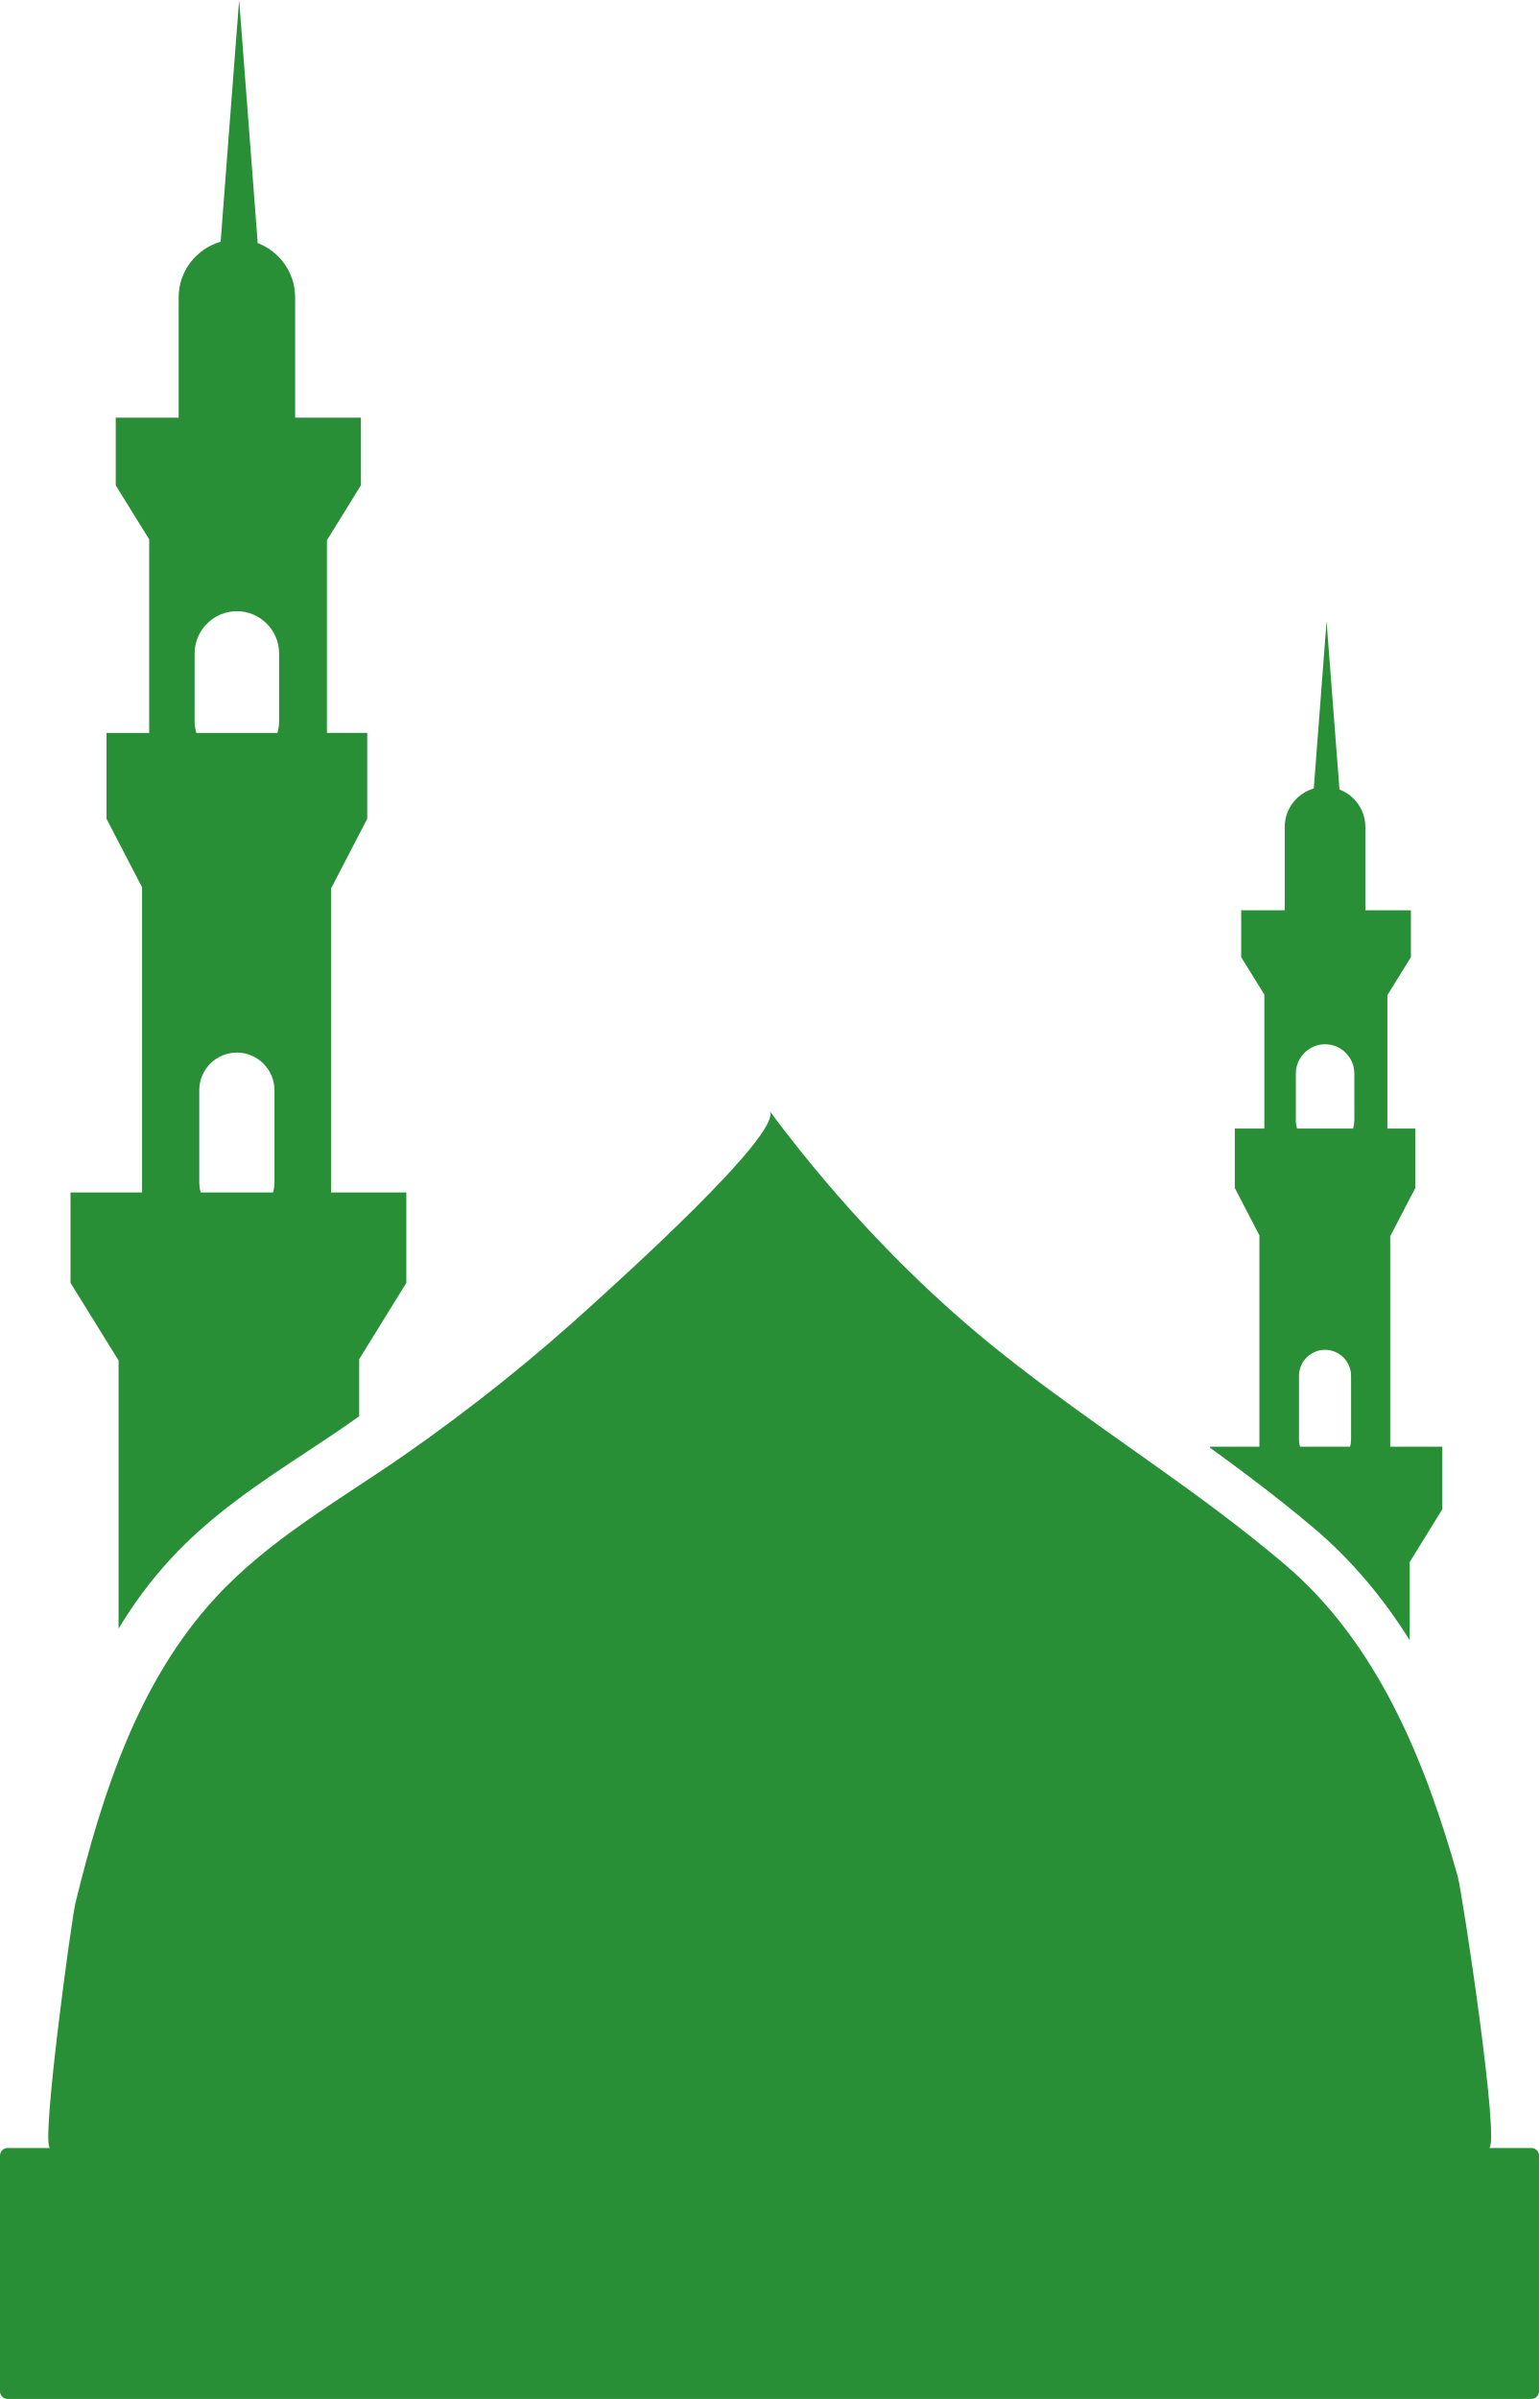
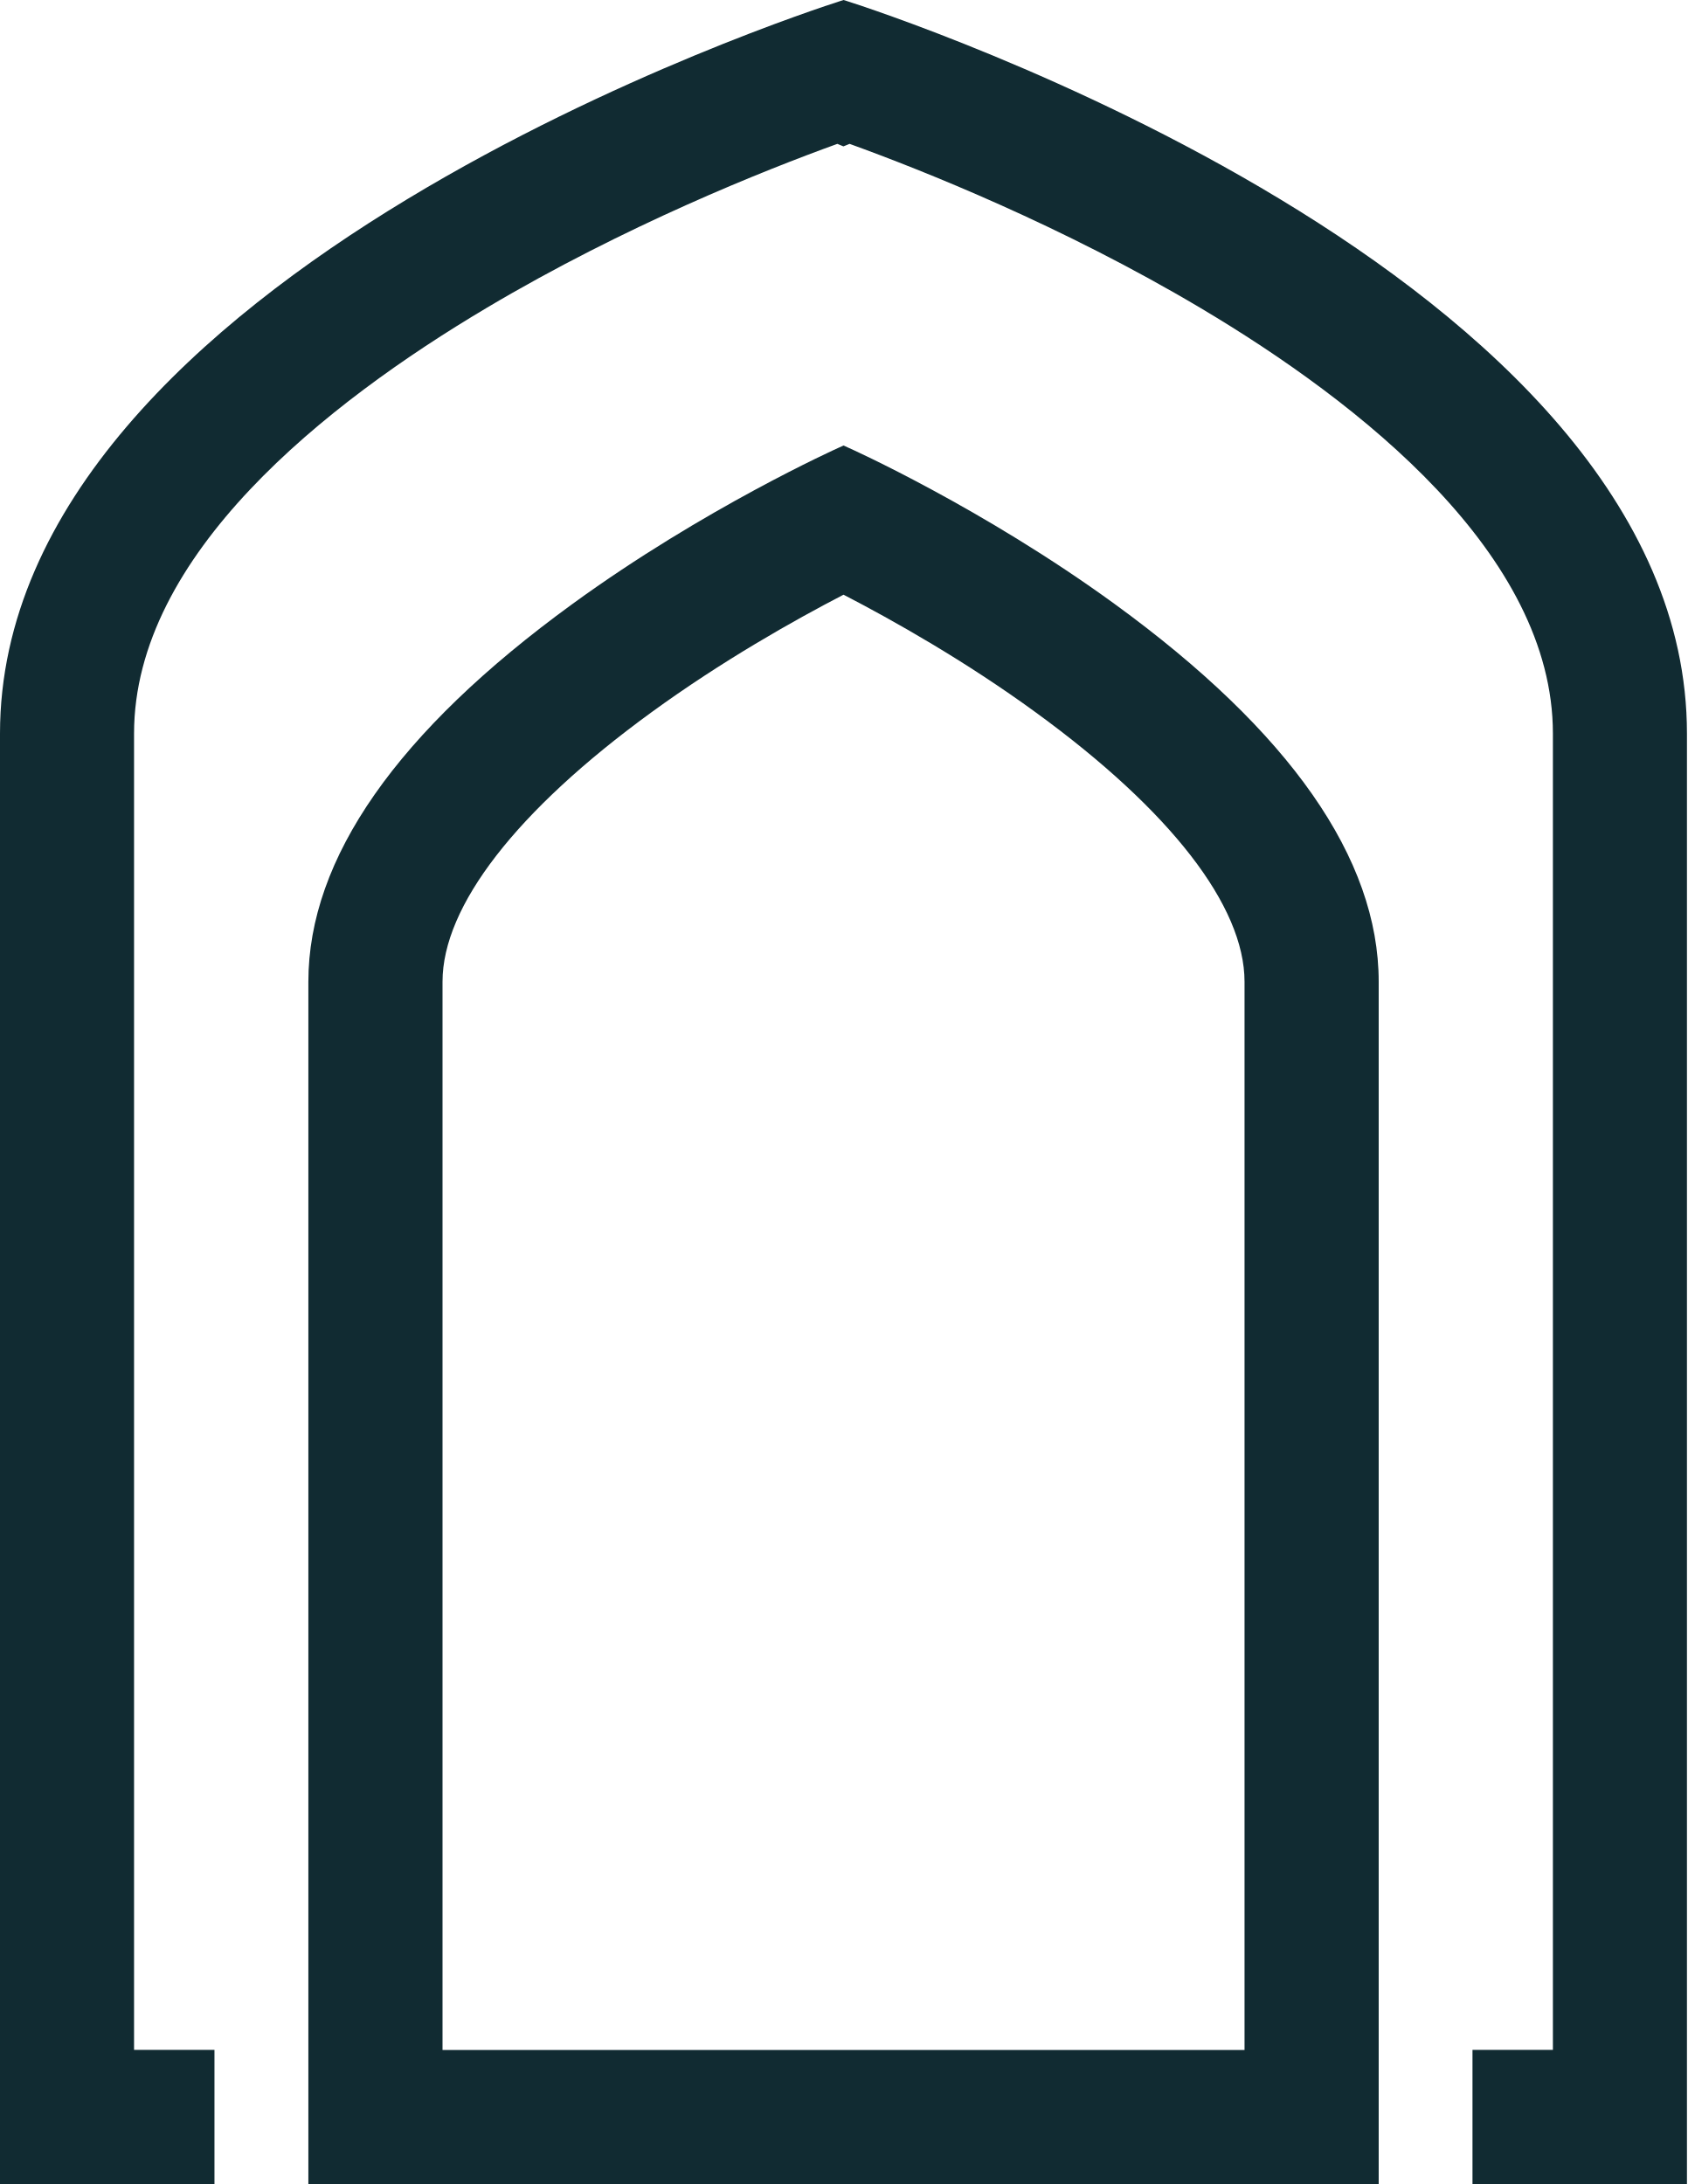
- <svg xmlns="http://www.w3.org/2000/svg" id="b" viewBox="0 0 352.94 550.09">
-   <g id="c">
-     <path d="M75.92,273.42v-69.7l8.29-15.97v-19.7h-9.24v-44.17l7.79-12.59v-15.52h-15.08v-27.59c0-5.69-3.57-10.52-8.58-12.44l-2.07-27.1L54.84,0l-2.2,28.65-2.04,26.77c-5.55,1.63-9.63,6.69-9.63,12.76v27.59h-14.43v15.52l7.67,12.39v44.38h-9.78v19.7l8.15,15.7v69.97h-16.41v20.74l11.02,17.78v61.48c3.42-5.65,7.37-11.03,11.99-16.03,9.28-10.05,20.31-17.33,30.98-24.37,3.15-2.08,6.42-4.23,9.51-6.39.91-.63,1.81-1.26,2.7-1.9v-13.09l10.81-17.48v-20.74h-17.27ZM62.95,271.09c0,.8-.12,1.6-.33,2.34h-16.59c-.21-.74-.33-1.54-.33-2.34v-21.12c0-4.74,3.88-8.62,8.62-8.62s8.62,3.88,8.62,8.62v21.12ZM64.01,165.36c0,.95-.15,1.84-.39,2.7h-18.6c-.24-.86-.39-1.75-.39-2.7v-15.52c0-5.33,4.36-9.69,9.69-9.69s9.69,4.36,9.69,9.69v15.52Z" fill="#288f37" stroke-width="0" />
-     <path d="M351.19,492.55h-9.77c2.78,0-6.11-58.7-7.13-62.31-7.44-26.37-18.32-53.39-39.68-71.54-4.79-4.07-9.71-7.95-14.72-11.73-17.39-13.11-35.77-24.93-52.68-38.69-18.22-14.83-35.03-32.76-49.17-51.47-.53-.7-1.06-1.4-1.57-2.12,3.51,4.93-36.39,40.61-40.59,44.46-13.67,12.5-28.17,24.08-43.38,34.65-14.78,10.26-30.72,19.14-43.04,32.5-17.81,19.3-26.02,45.06-32.16,70.05-.88,3.58-8.07,56.19-5.78,56.19H1.74c-.96,0-1.74.78-1.74,1.74v54.06c0,.96.78,1.74,1.74,1.74h349.45c.96,0,1.74-.78,1.74-1.74v-54.06c0-.96-.78-1.74-1.74-1.74Z" fill="#288f37" stroke-width="0" />
-     <path d="M318.81,331.72v-48.25l5.75-11.06v-13.64h-6.4v-30.58l5.39-8.71v-10.75h-10.44v-19.09c0-3.94-2.47-7.28-5.94-8.61l-1.44-18.76-1.52-19.84-1.51,19.84-1.42,18.53c-3.84,1.12-6.66,4.63-6.66,8.84v19.09h-9.99v10.75l5.31,8.57v30.72h-6.77v13.64l5.64,10.87v48.44h-11.36v.22c2.97,2.15,5.93,4.32,8.85,6.53,5.68,4.28,10.66,8.24,15.21,12.11,8.85,7.52,15.97,16.27,21.77,25.53v-17.94l7.48-12.1v-14.35h-11.96ZM309.83,330.1c0,.55-.08,1.11-.23,1.62h-11.48c-.14-.51-.23-1.07-.23-1.62v-14.62c0-3.28,2.69-5.97,5.97-5.97s5.97,2.69,5.97,5.97v14.62ZM310.57,256.9c0,.65-.1,1.27-.26,1.87h-12.88c-.16-.6-.26-1.22-.26-1.87v-10.74c0-3.69,3.01-6.71,6.7-6.71s6.71,3.01,6.71,6.71v10.74Z" fill="#288f37" stroke-width="0" />
+ <svg xmlns="http://www.w3.org/2000/svg" id="Layer_2" data-name="Layer 2" viewBox="0 0 161.35 208.89">
+   <defs>
+     <style>
+       .cls-1 {
+         fill: #112b32;
+       }
+     </style>
+   </defs>
+   <g id="Layer_1-2" data-name="Layer 1">
+     <g>
+       <path class="cls-1" d="M106.6,57.77c-12.63-9.19-25.34-14.9-25.47-14.95l-.46-.21-.46.21c-.13.06-12.87,5.78-25.47,14.95-16.76,12.19-25.25,24.34-25.25,36.13v114.99h102.36v-114.99c0-11.79-8.5-23.94-25.25-36.13ZM62.27,68.15c6.77-4.93,13.65-8.81,18.4-11.27,4.75,2.46,11.64,6.34,18.4,11.27,12.87,9.37,19.95,18.51,19.95,25.75v102.17H42.32v-102.17c0-7.24,7.09-16.38,19.95-25.75Z" />
+       <path class="cls-1" d="M81.02.11l-.35-.11-.34.11C77.05,1.16,0,26.23,0,70.17v138.72h20.51v-12.83h-7.69v-125.9c0-17.09,18.34-31.58,33.73-40.72,13.22-7.85,26.53-13.15,33.53-15.68l.58.24.59-.24c7,2.53,20.31,7.83,33.53,15.68,15.39,9.14,33.73,23.63,33.73,40.72v125.9h-7.69v12.83h20.51V70.17C161.35,26.21,84.3,1.15,81.02.11Z" />
+     </g>
  </g>
</svg>
